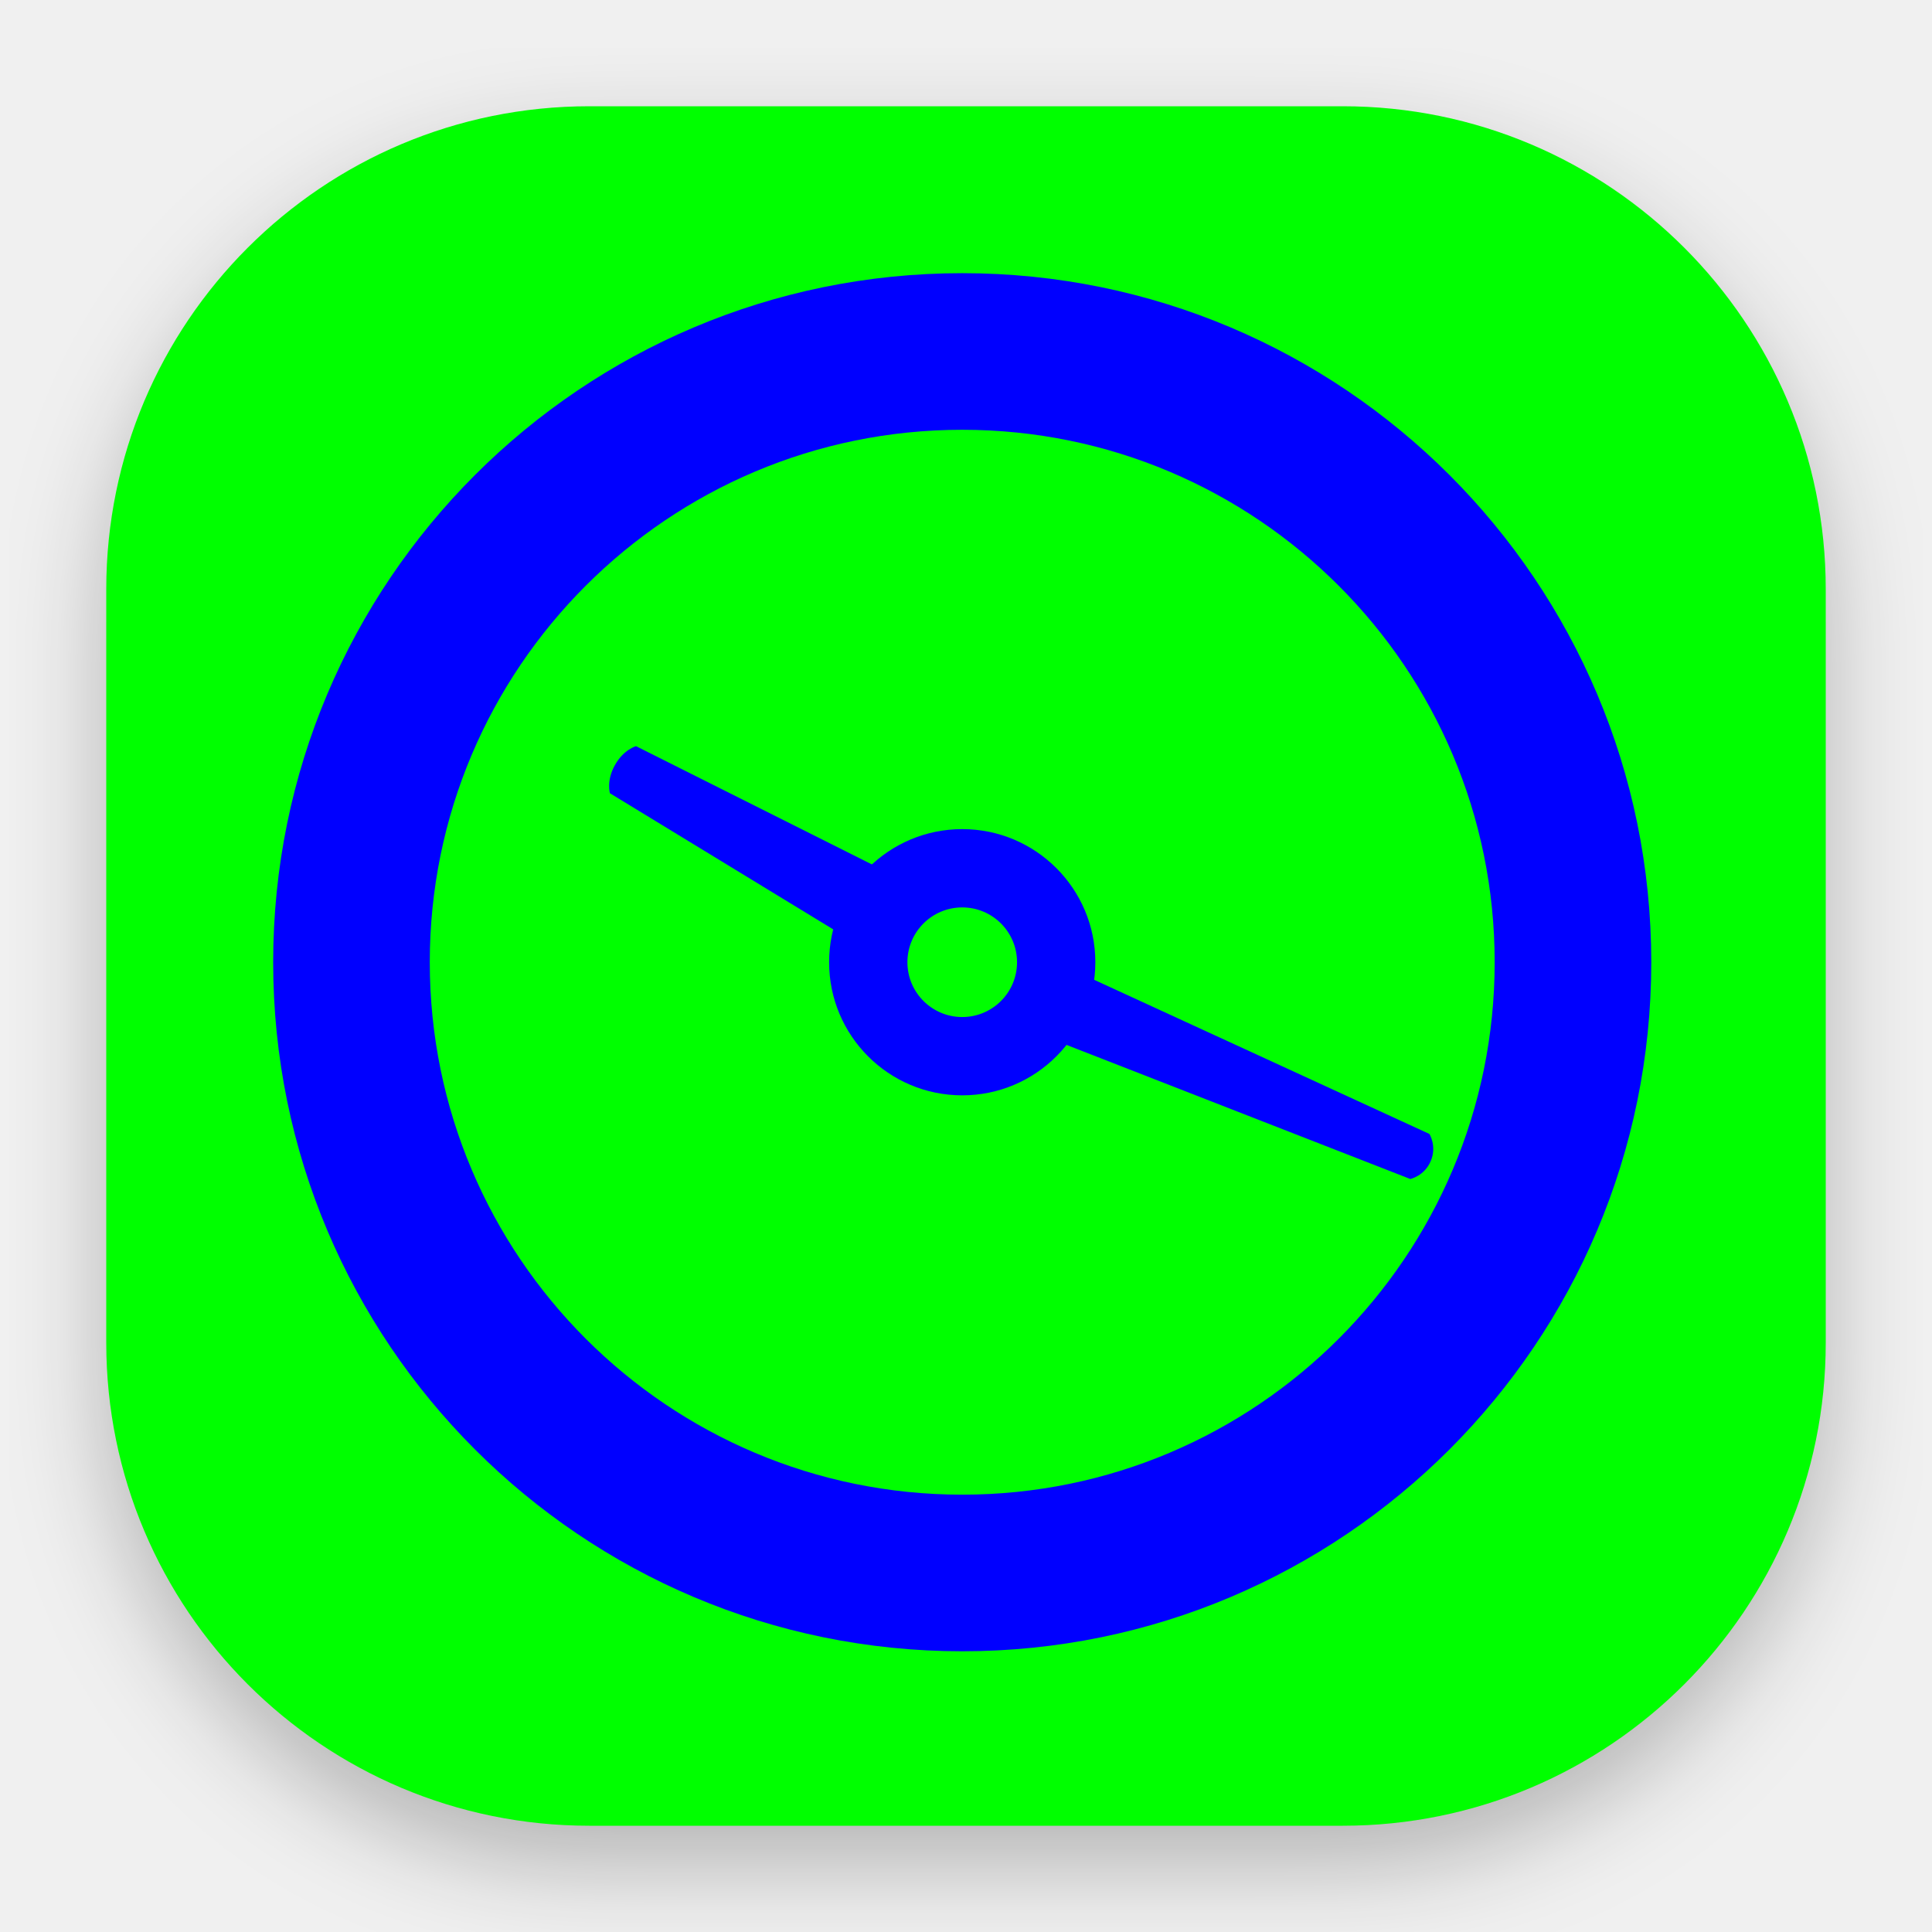
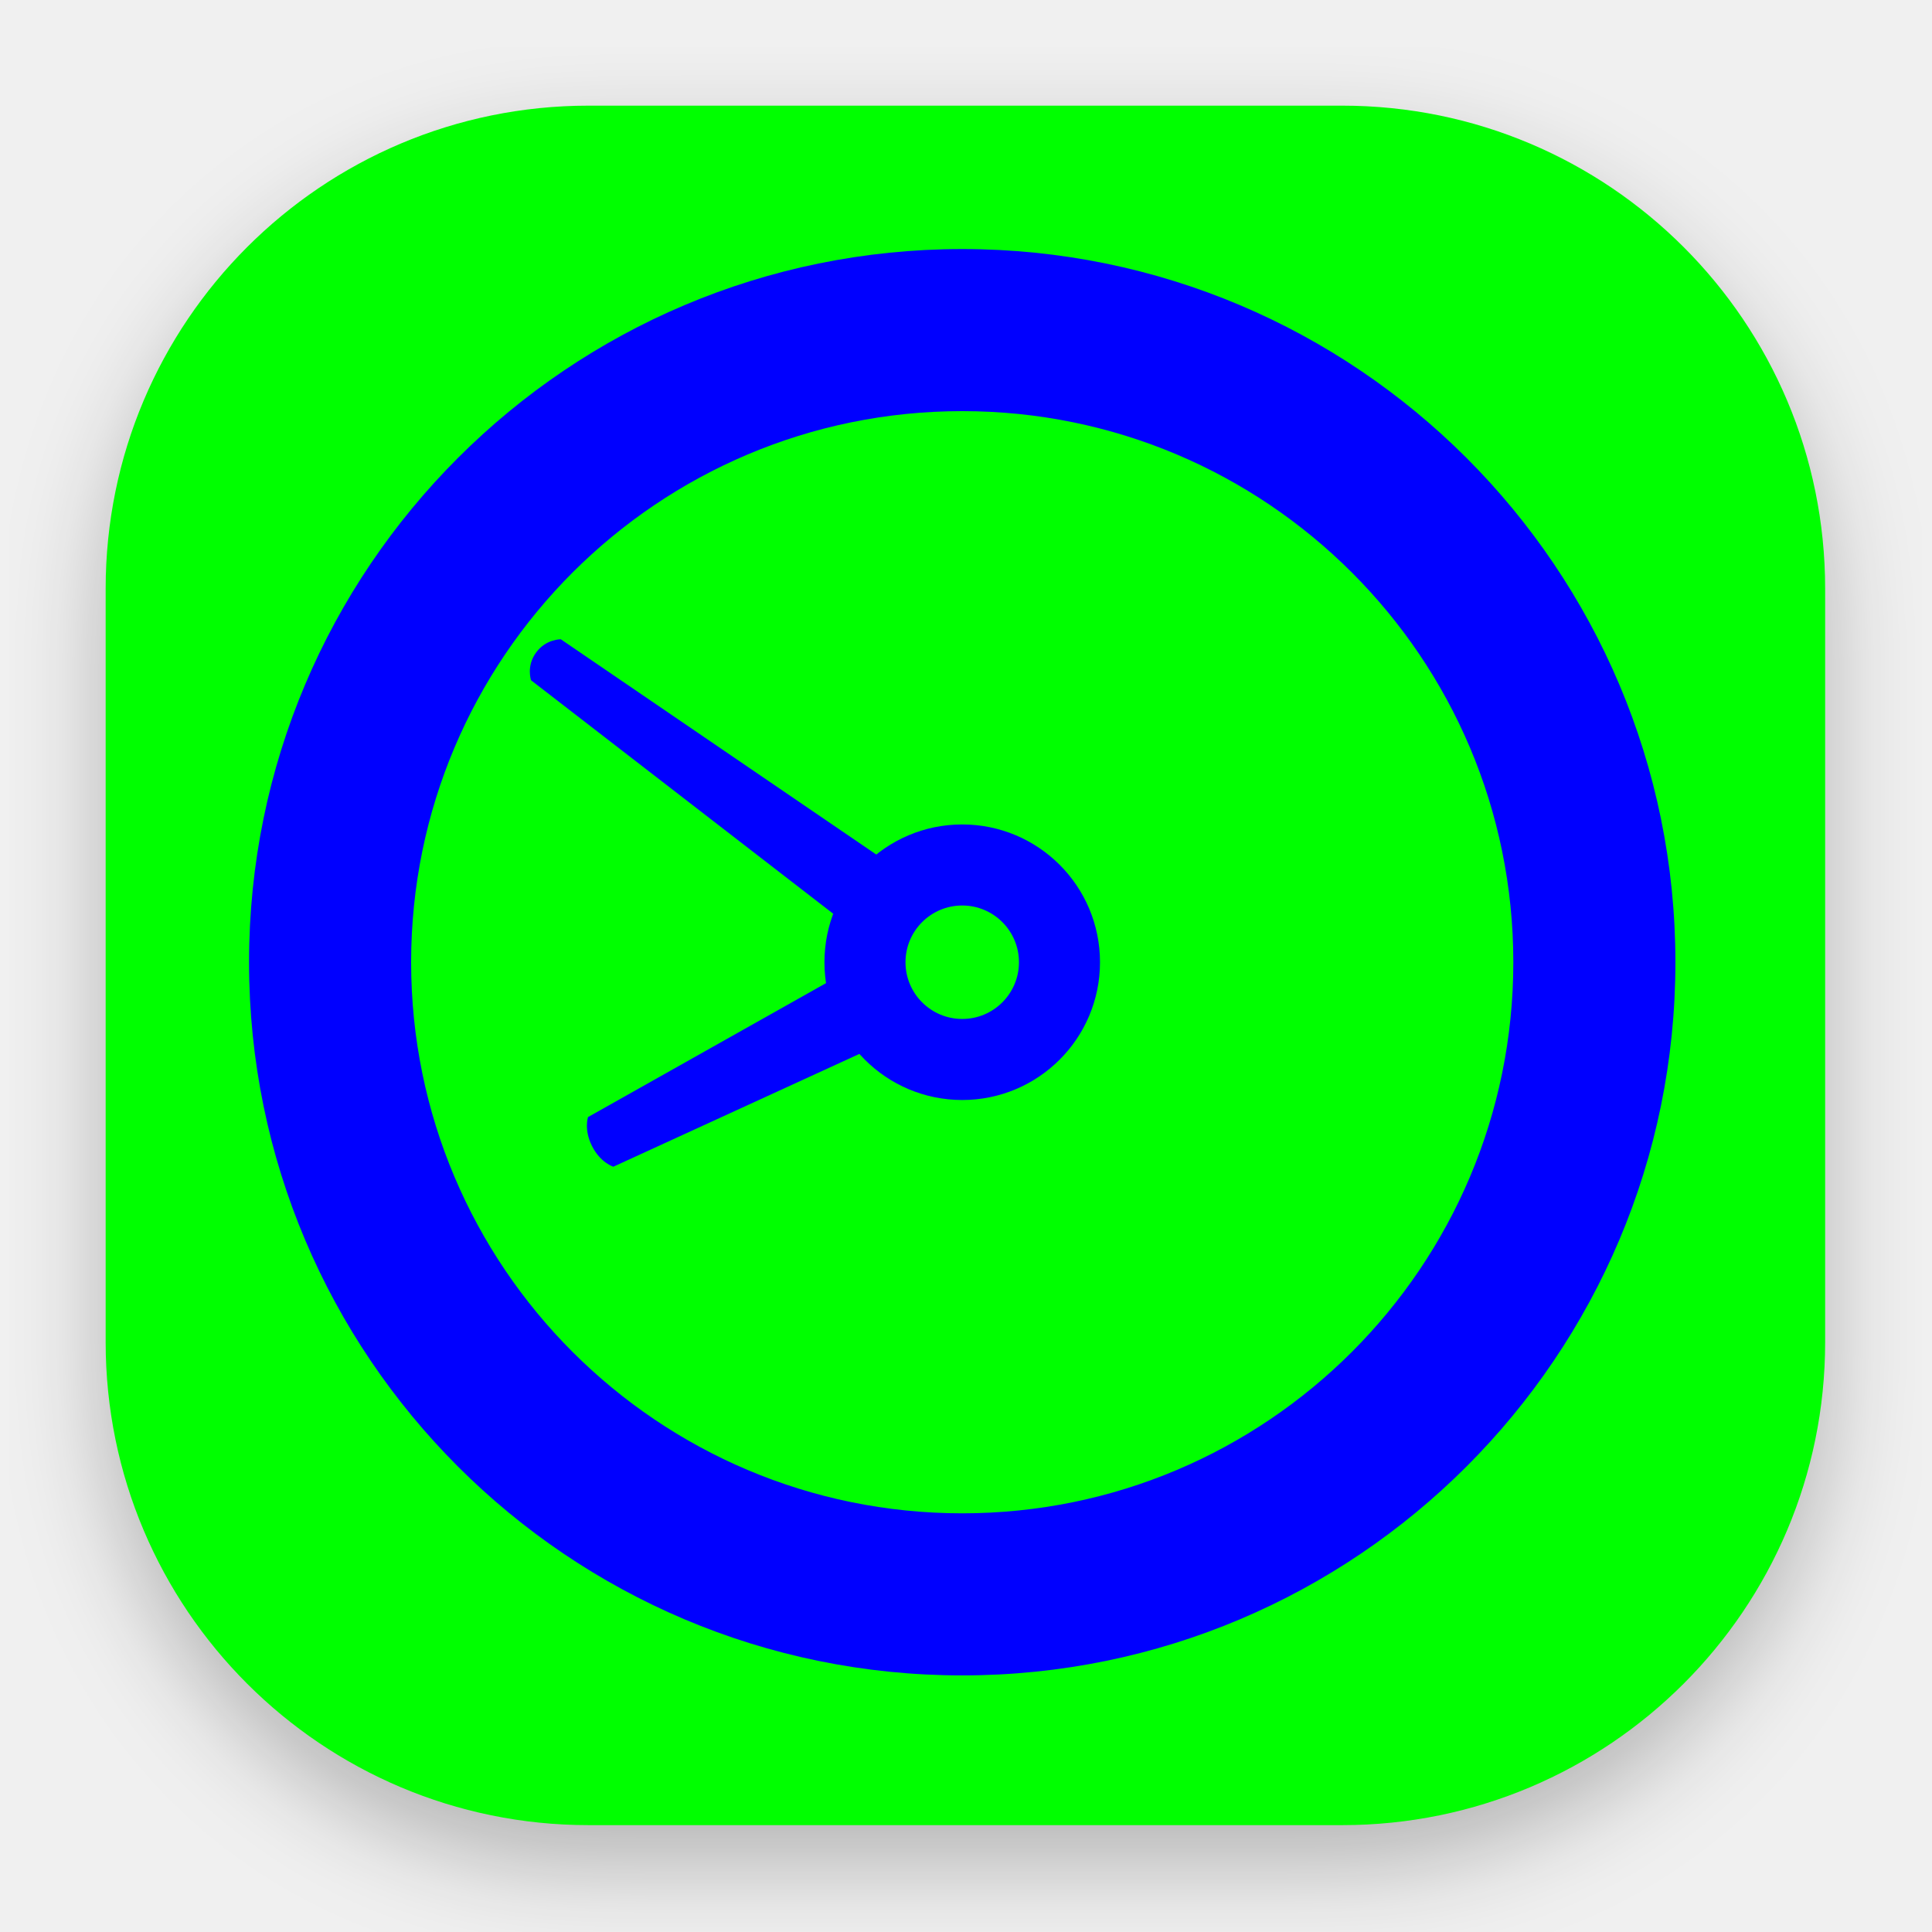
<svg xmlns="http://www.w3.org/2000/svg" width="256" height="256" viewBox="0 0 256 256" fill="none">
-   <g clip-path="url(#clip0_2939_1278)">
-     <g filter="url(#filter0_d_2939_1278)">
-       <rect x="14.08" y="14.08" width="227.84" height="227.84" rx="64" fill="#00FF00" />
+   <g clip-path="url(#clip0_2951_1786)">
+     <g filter="url(#filter0_d_2951_1786)">
+       <rect x="14" y="14" width="227.84" height="227.84" rx="64" fill="#00FF00" />
    </g>
-     <path fill-rule="evenodd" clip-rule="evenodd" d="M119.586 116.574L84.277 98.87C84.277 98.87 82.626 99.311 81.472 101.393C80.318 103.475 80.819 105.109 80.819 105.109L114.167 125.441C114.403 123.91 114.909 122.395 115.703 120.961C116.695 119.173 118.032 117.698 119.586 116.574Z" fill="#0000FF" />
-     <path fill-rule="evenodd" clip-rule="evenodd" d="M137.219 136.857L186.868 156.222C186.868 156.222 188.733 155.842 189.578 153.851C190.424 151.859 189.401 150.253 189.401 150.253L140.982 127.992C140.924 129.592 140.578 131.208 139.915 132.77C139.253 134.332 138.33 135.704 137.219 136.857Z" fill="#0000FF" />
-     <path fill-rule="evenodd" clip-rule="evenodd" d="M127.5 120.237C123.489 120.237 120.237 123.489 120.237 127.5C120.237 131.511 123.489 134.763 127.5 134.763C131.511 134.763 134.763 131.511 134.763 127.5C134.763 123.489 131.511 120.237 127.5 120.237ZM109.862 127.5C109.862 117.759 117.759 109.862 127.5 109.862C137.241 109.862 145.138 117.759 145.138 127.5C145.138 137.241 137.241 145.138 127.5 145.138C117.759 145.138 109.862 137.241 109.862 127.5Z" fill="#0000FF" />
-     <path fill-rule="evenodd" clip-rule="evenodd" d="M127.5 56.948C88.535 56.948 56.948 88.535 56.948 127.5C56.948 166.465 88.535 198.052 127.5 198.052C166.465 198.052 198.052 166.465 198.052 127.5C198.052 88.535 166.465 56.948 127.5 56.948ZM36.197 127.5C36.197 77.075 77.075 36.197 127.5 36.197C177.925 36.197 218.802 77.075 218.802 127.5C218.802 177.925 177.925 218.803 127.5 218.803C77.075 218.803 36.197 177.925 36.197 127.5Z" fill="#0000FF" />
+     <path fill-rule="evenodd" clip-rule="evenodd" d="M113.544 127.967L77.917 148.018C77.917 148.018 77.34 149.69 78.458 151.885C79.577 154.08 81.269 154.596 81.269 154.596L118.016 137.749C116.839 136.661 115.832 135.35 115.061 133.838C114.101 131.952 113.609 129.951 113.544 127.967Z" fill="#0000FF" />
+     <path fill-rule="evenodd" clip-rule="evenodd" d="M119.877 115.801L74.315 84.711C74.315 84.711 72.346 84.66 71.029 86.472C69.713 88.284 70.37 90.141 70.37 90.141L114.017 123.865C114.448 122.265 115.174 120.715 116.206 119.294C117.238 117.874 118.488 116.705 119.877 115.801Z" fill="#0000FF" />
+     <path fill-rule="evenodd" clip-rule="evenodd" d="M127.5 119.983C123.349 119.983 119.983 123.348 119.983 127.5C119.983 131.652 123.349 135.017 127.5 135.017C131.652 135.017 135.017 131.652 135.017 127.5C135.017 123.348 131.652 119.983 127.5 119.983ZM109.244 127.5C109.244 117.418 117.418 109.244 127.5 109.244C137.582 109.244 145.756 117.418 145.756 127.5C145.756 137.582 137.582 145.756 127.5 145.756C117.418 145.756 109.244 137.582 109.244 127.5Z" fill="#0000FF" />
+     <path fill-rule="evenodd" clip-rule="evenodd" d="M127.5 54.477C87.171 54.477 54.477 87.171 54.477 127.5C54.477 167.829 87.171 200.523 127.5 200.523C167.829 200.523 200.523 167.829 200.523 127.5C200.523 87.171 167.829 54.477 127.5 54.477ZM33 127.5C33 75.309 75.309 33 127.5 33C179.691 33 222 75.309 222 127.5C222 179.691 179.691 222 127.5 222C75.309 222 33 179.691 33 127.5Z" fill="#0000FF" />
  </g>
  <defs>
-     <filter id="filter0_d_2939_1278" x="1.28" y="6.4" width="253.44" height="253.44" filterUnits="userSpaceOnUse" color-interpolation-filters="sRGB">
+     <filter id="filter0_d_2951_1786" x="1.2" y="6.32" width="253.44" height="253.44" filterUnits="userSpaceOnUse" color-interpolation-filters="sRGB">
      <feFlood flood-opacity="0" result="BackgroundImageFix" />
      <feColorMatrix in="SourceAlpha" type="matrix" values="0 0 0 0 0 0 0 0 0 0 0 0 0 0 0 0 0 0 127 0" result="hardAlpha" />
      <feOffset dy="5.12" />
      <feGaussianBlur stdDeviation="6.4" />
      <feColorMatrix type="matrix" values="0 0 0 0 0 0 0 0 0 0 0 0 0 0 0 0 0 0 0.25 0" />
-       <feBlend mode="normal" in2="BackgroundImageFix" result="effect1_dropShadow_2939_1278" />
-       <feBlend mode="normal" in="SourceGraphic" in2="effect1_dropShadow_2939_1278" result="shape" />
+       <feBlend mode="normal" in2="BackgroundImageFix" result="effect1_dropShadow_2951_1786" />
+       <feBlend mode="normal" in="SourceGraphic" in2="effect1_dropShadow_2951_1786" result="shape" />
    </filter>
-     <clipPath id="clip0_2939_1278">
+     <clipPath id="clip0_2951_1786">
      <rect width="256" height="256" fill="white" />
    </clipPath>
  </defs>
</svg>
